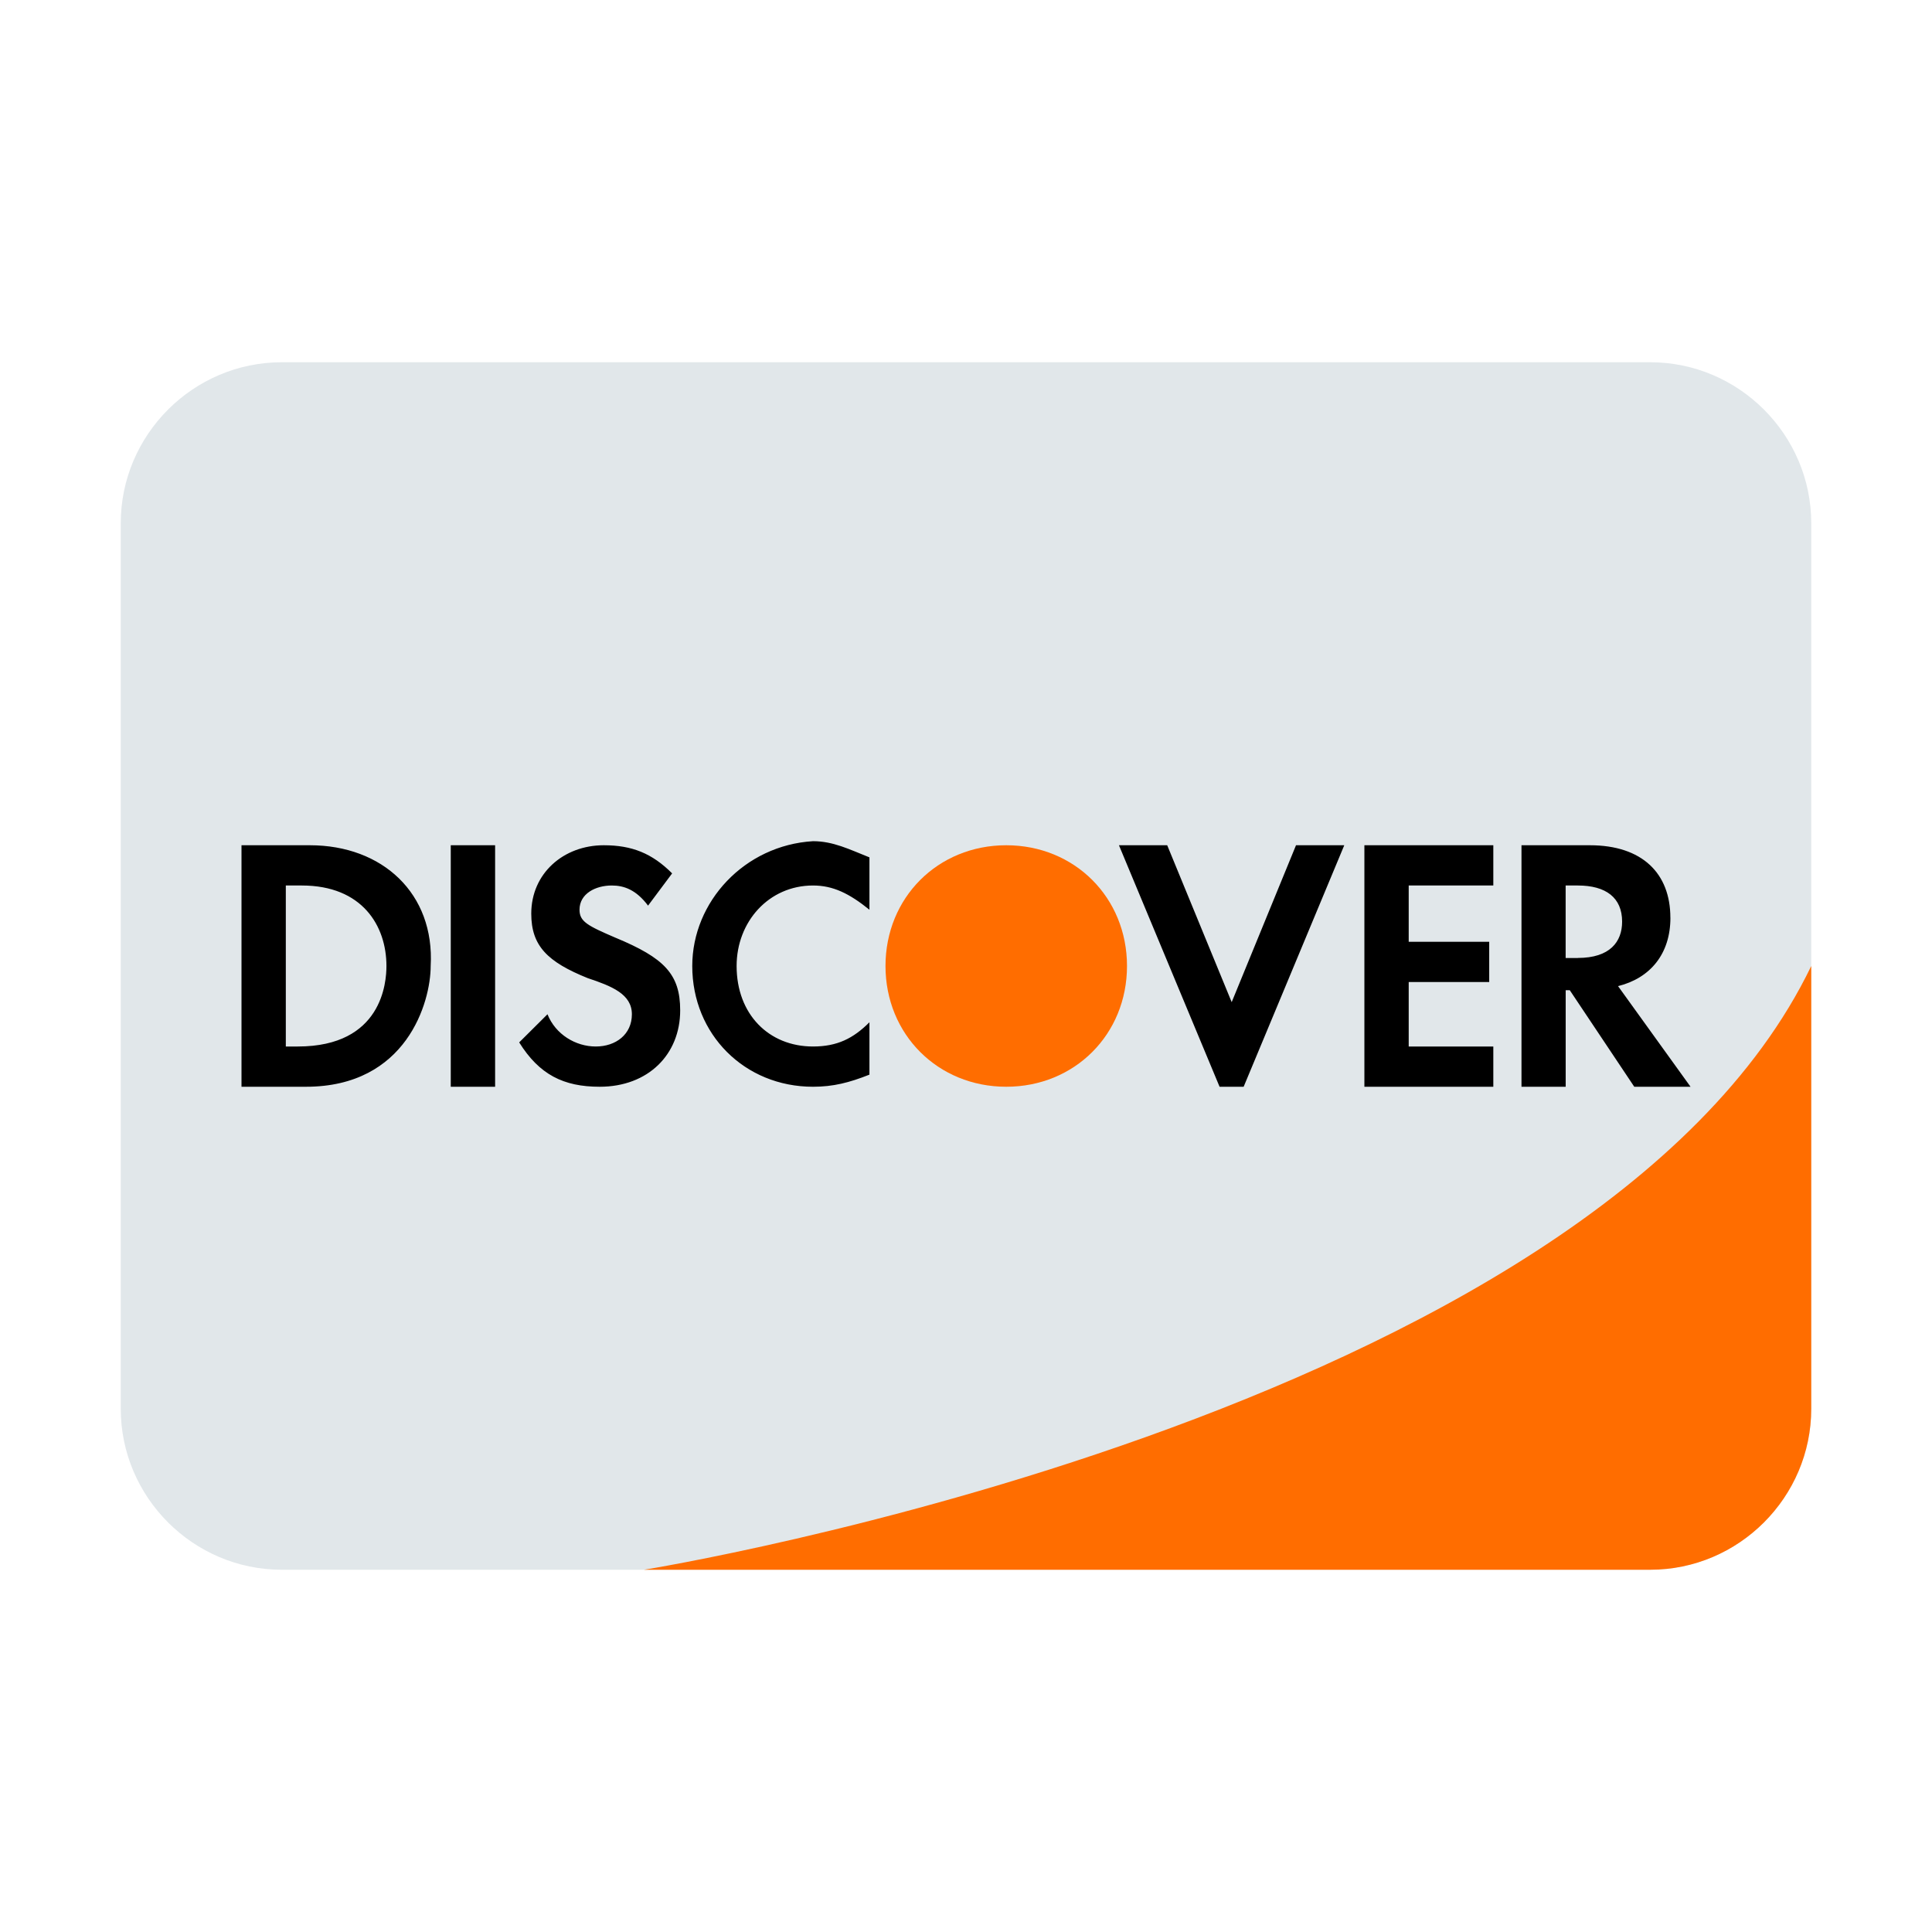
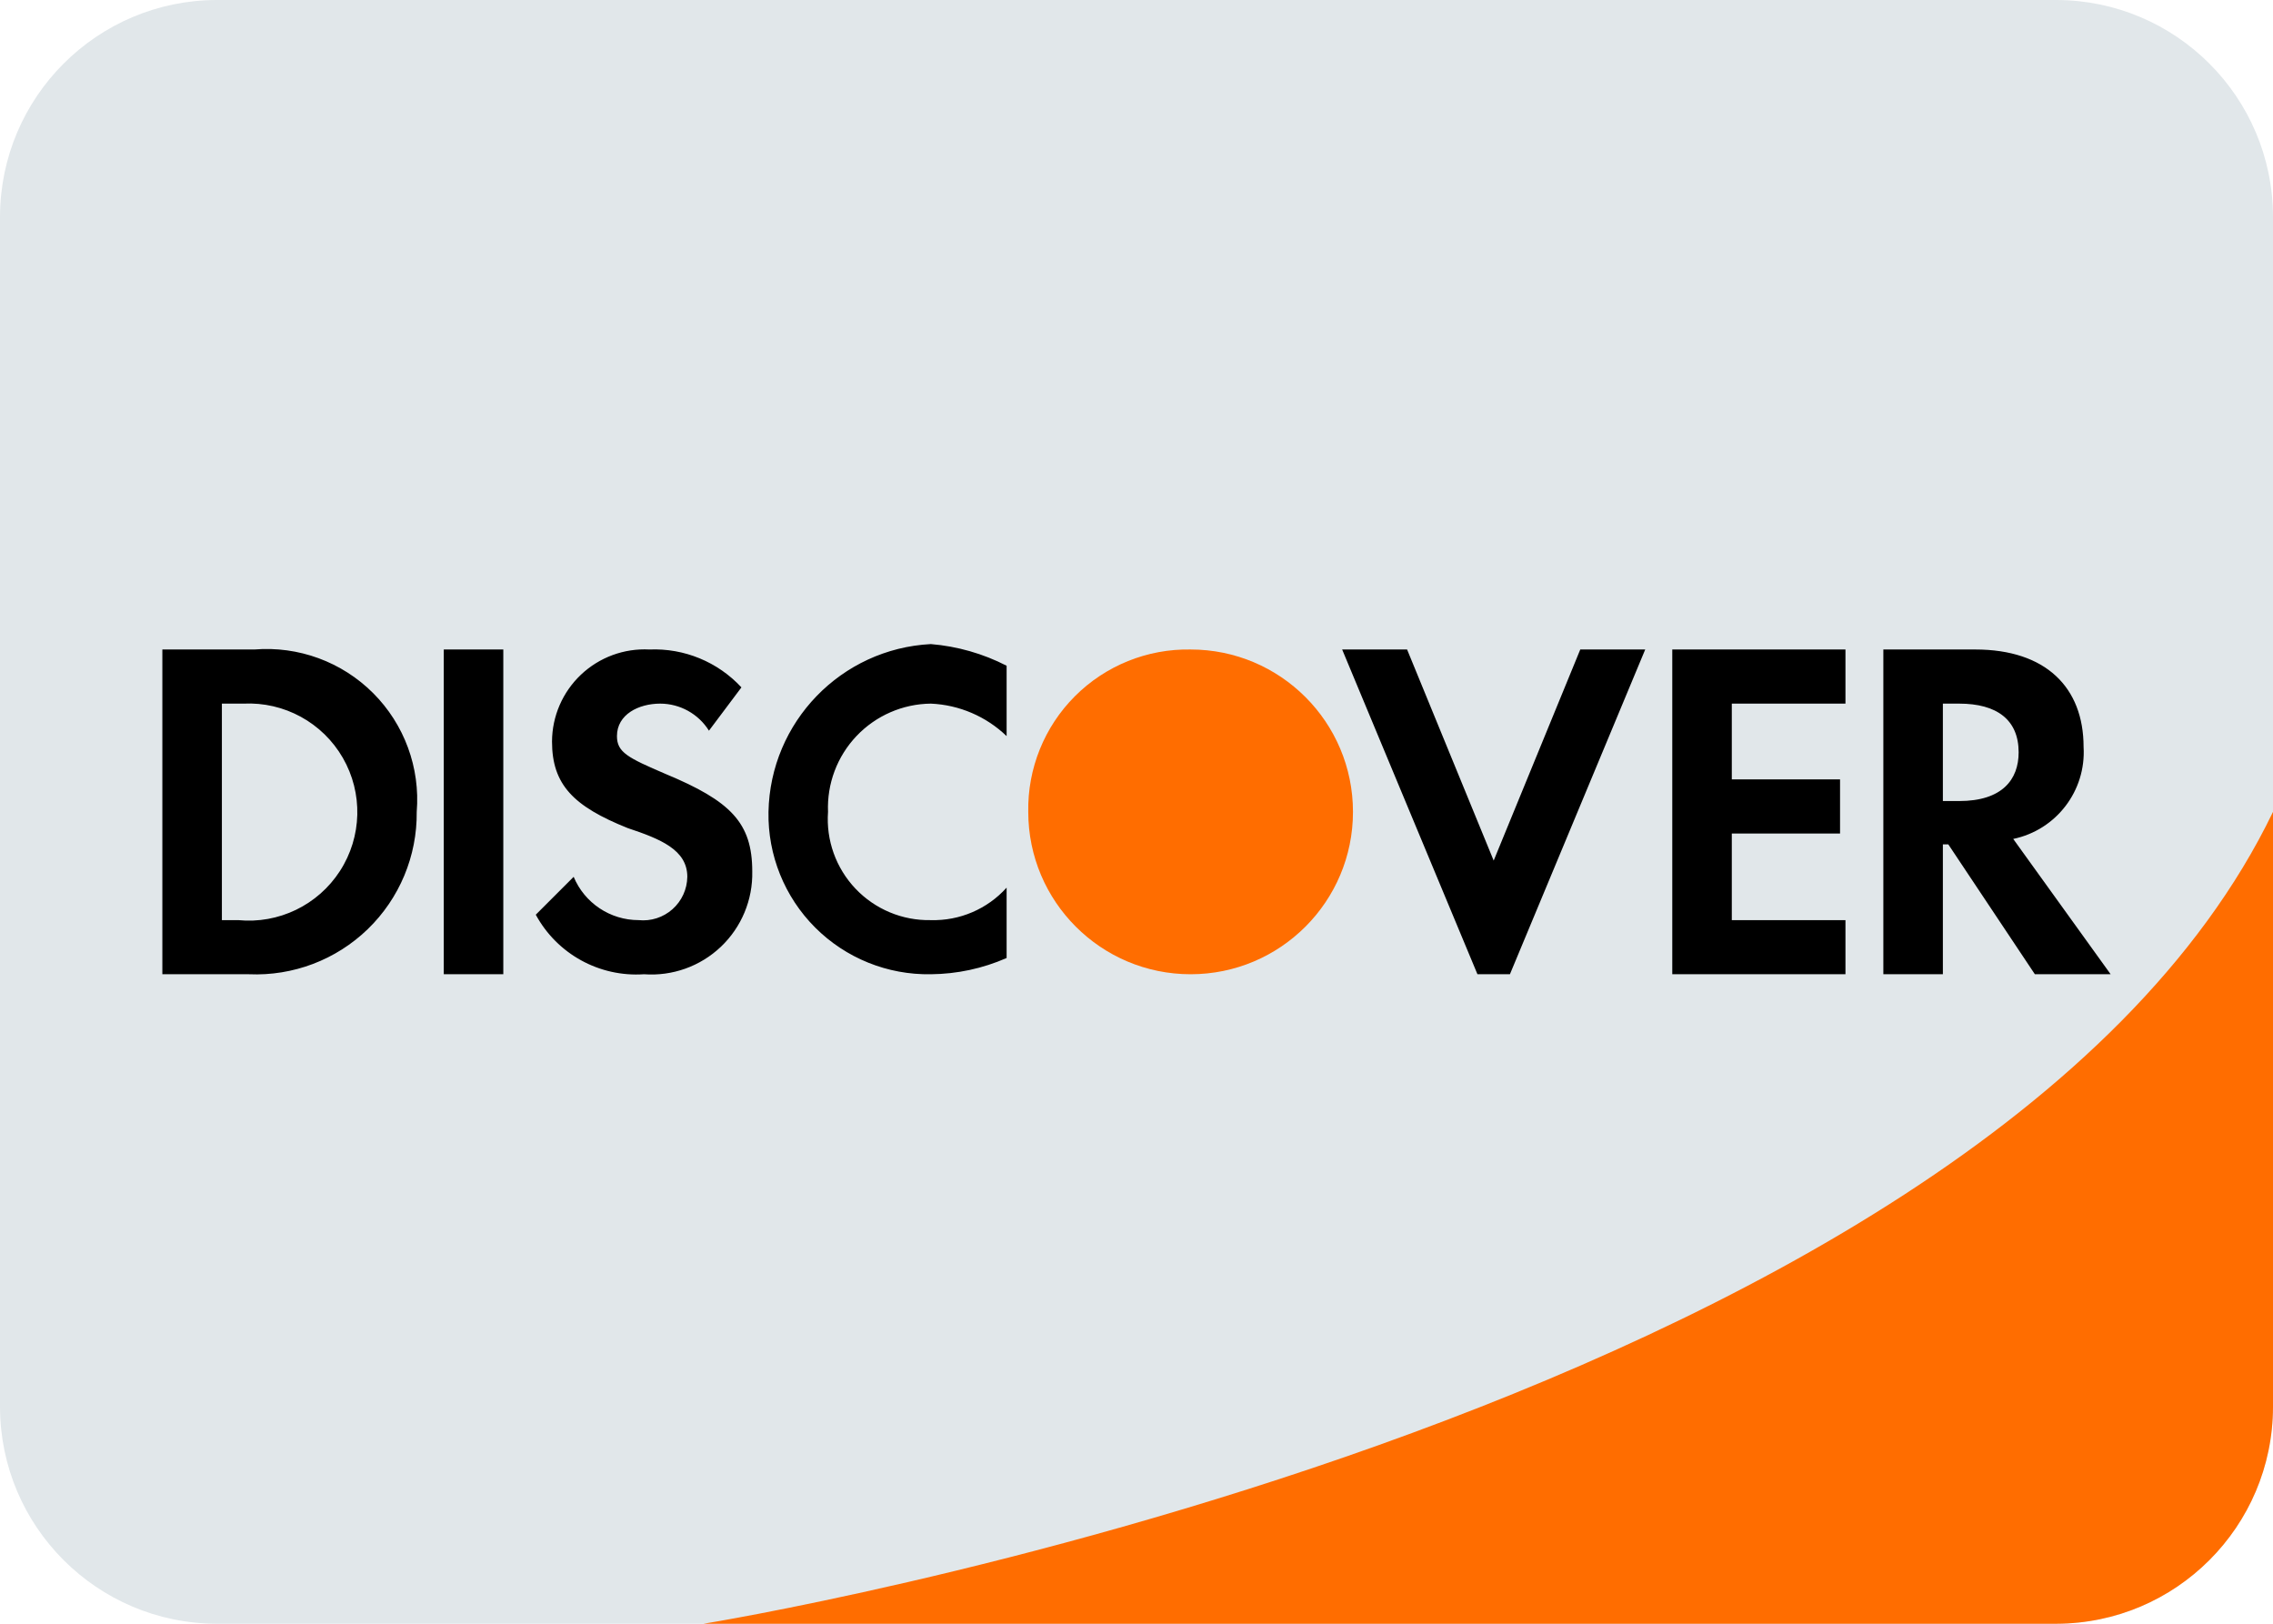
- <svg xmlns="http://www.w3.org/2000/svg" height="48" viewBox="0 0 48 48" width="48">
-   <path d="m45 35c0 2.199-1.801 4-4 4h-34c-2.199 0-4-1.801-4-4v-22c0-2.199 1.801-4 4-4h34c2.199 0 4 1.801 4 4z" fill="#e1e7ea" />
-   <path d="m45 35c0 2.199-1.801 4-4 4h-25s23.602-3.801 29-15zm-23-11c0 1.699 1.301 3 3 3s3-1.301 3-3-1.301-3-3-3-3 1.301-3 3z" fill="#ff6d00" />
-   <path d="m11.199 21h1.102v6h-1.102zm6 3c0 1.699 1.301 3 3 3 .5 0 .902-.102 1.402-.301v-1.301c-.402.402-.801.602-1.402.602-1.098 0-1.898-.801-1.898-2 0-1.102.801-2 1.898-2 .5 0 .902.199 1.402.602v-1.301c-.5-.199-.902-.402-1.402-.402-1.699.102-3 1.5-3 3.102zm13.402.898-1.602-3.898h-1.199l2.5 6h.598l2.5-6h-1.199zm3.297 2.102h3.203v-1h-2.102v-1.602h2v-1h-2v-1.398h2.102v-1h-3.203zm7.602-4.199c0-1.102-.699-1.801-2-1.801h-1.699v6h1.098v-2.398h.102l1.602 2.398h1.398l-1.801-2.5c.801-.199 1.301-.801 1.301-1.699zm-2.301 1h-.301v-1.801h.301c.699 0 1.102.301 1.102.898 0 .5-.301.902-1.102.902zm-31.5-2.801h-1.699v6h1.602c2.5 0 3.098-2.102 3.098-3 .102-1.801-1.199-3-3-3zm-.301 5h-.297v-4h.398c1.5 0 2.102 1 2.102 2 0 .398-.102 2-2.203 2zm7.902-2.699c-.699-.301-.902-.402-.902-.699 0-.402.402-.602.801-.602.301 0 .602.102.902.5l.598-.801c-.5-.5-1-.699-1.699-.699-1 0-1.801.699-1.801 1.699 0 .801.402 1.199 1.402 1.602.598.199 1.098.398 1.098.898s-.398.801-.898.801-1-.301-1.199-.801l-.703.699c.5.801 1.102 1.102 2 1.102 1.203 0 2-.801 2-1.898 0-.902-.398-1.301-1.598-1.801z" />
+ <svg xmlns="http://www.w3.org/2000/svg" width="42" height="30" viewBox="0 0 42 30">
+   <g transform="translate(-3 -9)">
+     <path d="M45,35a4.013,4.013,0,0,1-4,4H7a4.013,4.013,0,0,1-4-4V13A4.013,4.013,0,0,1,7,9H41a4.013,4.013,0,0,1,4,4Z" fill="#e1e7ea" />
+     <path d="M45,35a4.013,4.013,0,0,1-4,4H16s23.6-3.8,29-15ZM22,24a3,3,0,1,0,3-3A2.947,2.947,0,0,0,22,24Z" fill="#ff6d00" />
+     <path d="M11.2,21h1.1v6H11.2Zm6,3a2.947,2.947,0,0,0,3,3,3.555,3.555,0,0,0,1.4-.3V25.4a1.815,1.815,0,0,1-1.4.6,1.866,1.866,0,0,1-1.9-2,1.922,1.922,0,0,1,1.9-2,2.156,2.156,0,0,1,1.4.6V21.3a3.738,3.738,0,0,0-1.4-.4A3.165,3.165,0,0,0,17.2,24Zm13.4.9L29,21H27.8l2.5,6h.6l2.5-6H32.2ZM33.9,27h3.2V26H35V24.4h2v-1H35V22h2.1V21H33.9Zm7.6-4.2c0-1.1-.7-1.8-2-1.8H37.8v6h1.1V24.6H39L40.6,27H42l-1.8-2.5A1.637,1.637,0,0,0,41.5,22.8Zm-2.3,1h-.3V22h.3c.7,0,1.1.3,1.1.9C40.3,23.4,40,23.8,39.2,23.8ZM7.7,21H6v6H7.6a2.971,2.971,0,0,0,3.1-3A2.782,2.782,0,0,0,7.7,21Zm-.3,5H7.1V22h.4a2.006,2.006,0,1,1-.1,4Zm7.9-2.7c-.7-.3-.9-.4-.9-.7,0-.4.4-.6.8-.6a1.066,1.066,0,0,1,.9.5l.6-.8A2.192,2.192,0,0,0,15,21a1.71,1.71,0,0,0-1.8,1.7c0,.8.4,1.2,1.4,1.6.6.2,1.1.4,1.1.9a.816.816,0,0,1-.9.8,1.3,1.3,0,0,1-1.2-.8l-.7.7a2.112,2.112,0,0,0,2,1.1,1.864,1.864,0,0,0,2-1.9C16.9,24.2,16.5,23.8,15.3,23.3Z" />
+   </g>
</svg>
